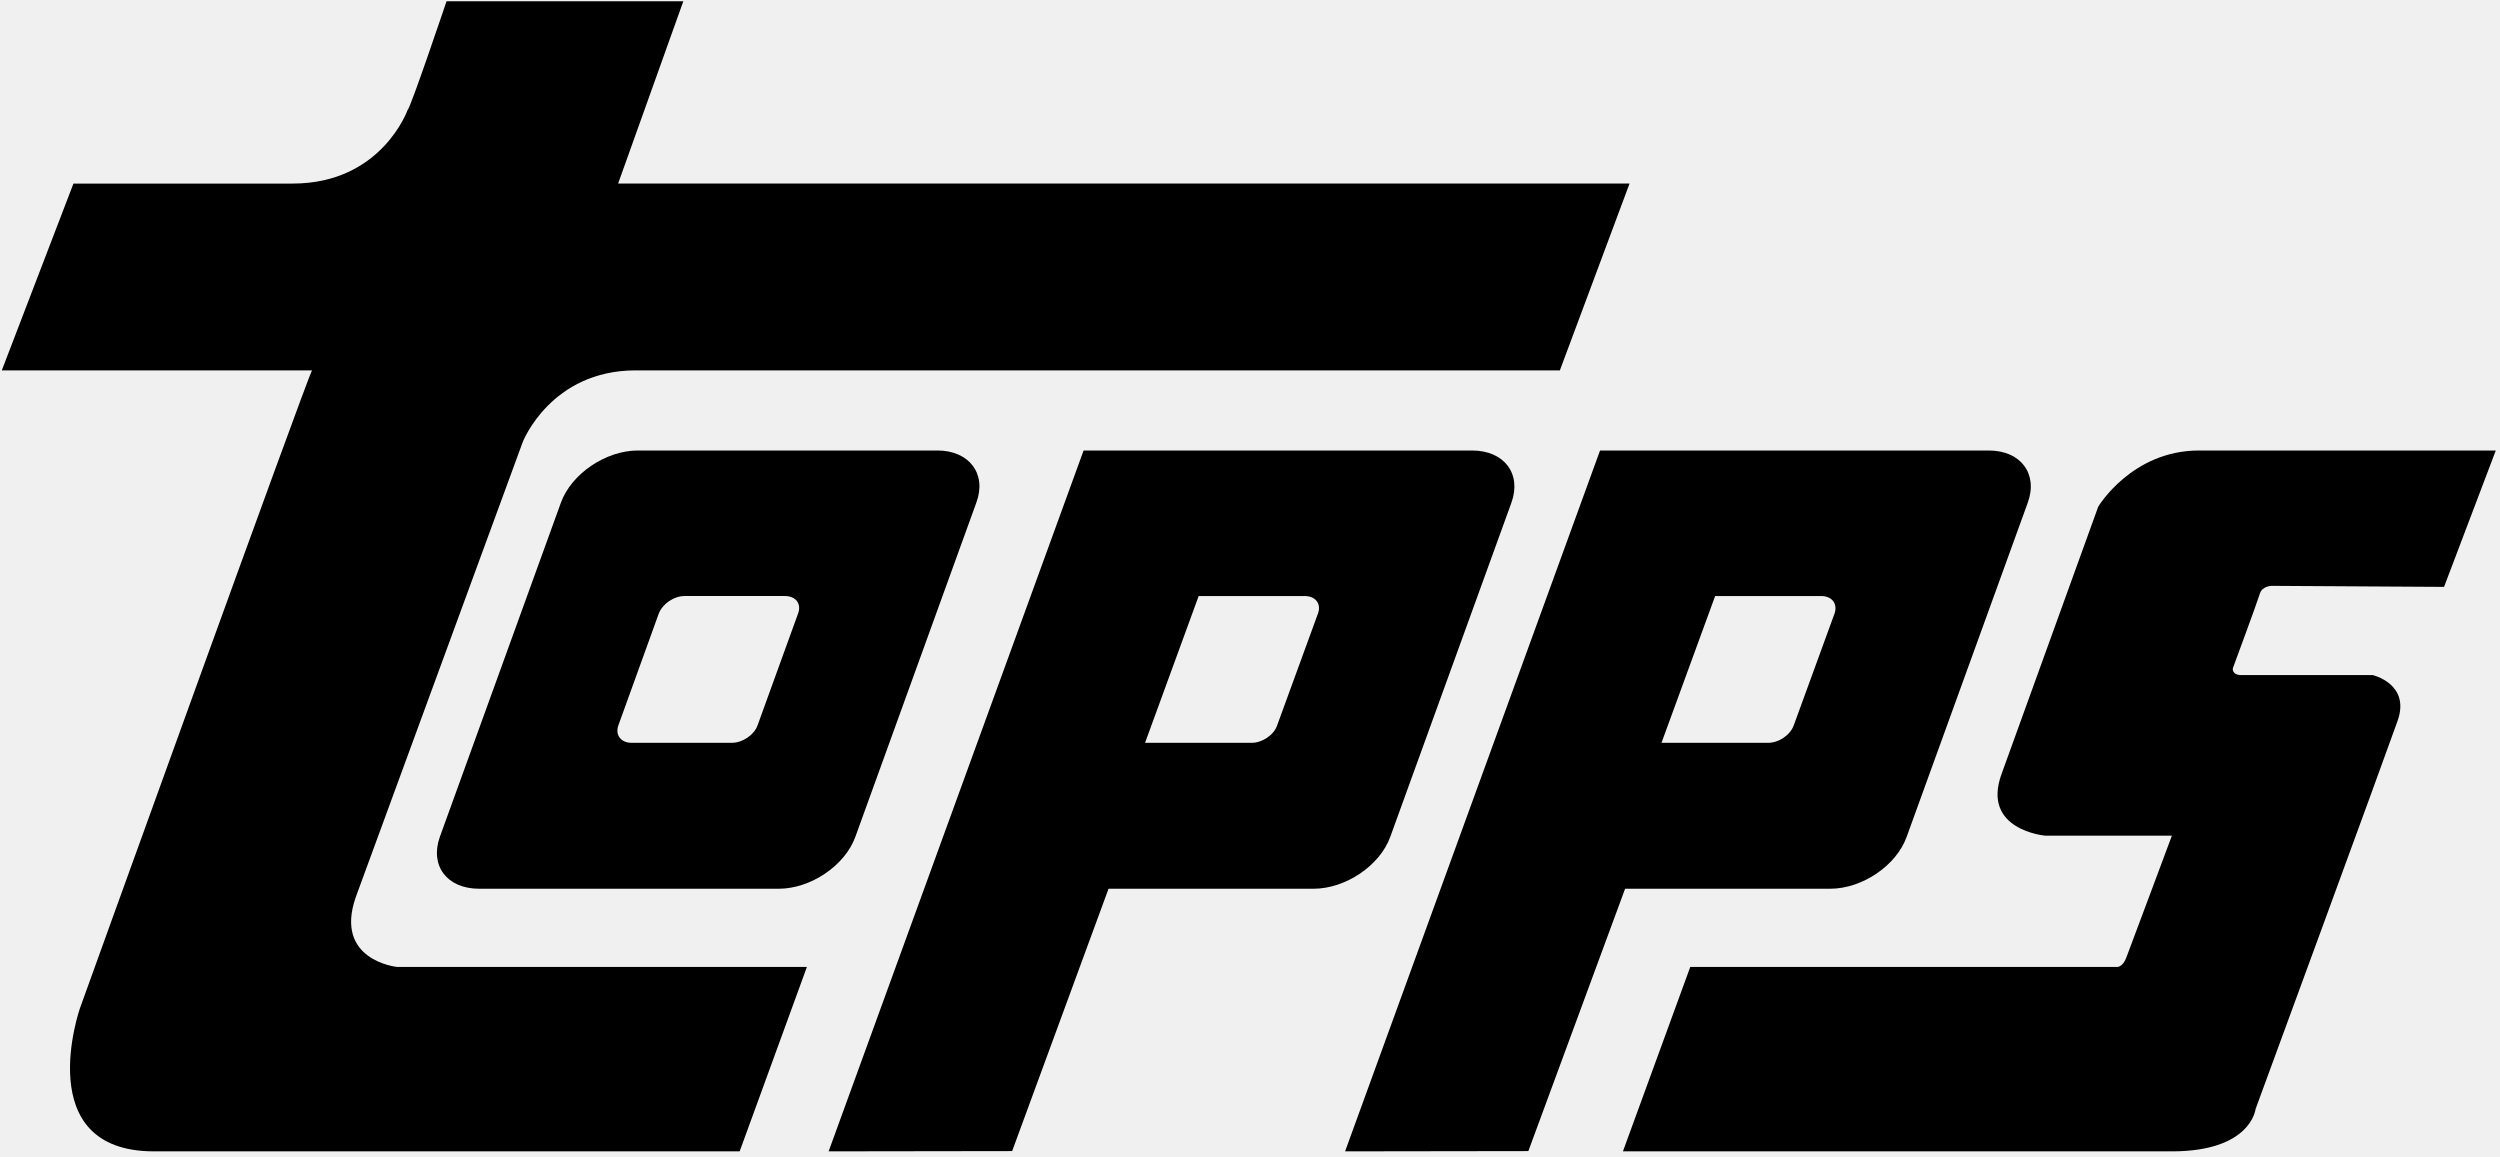
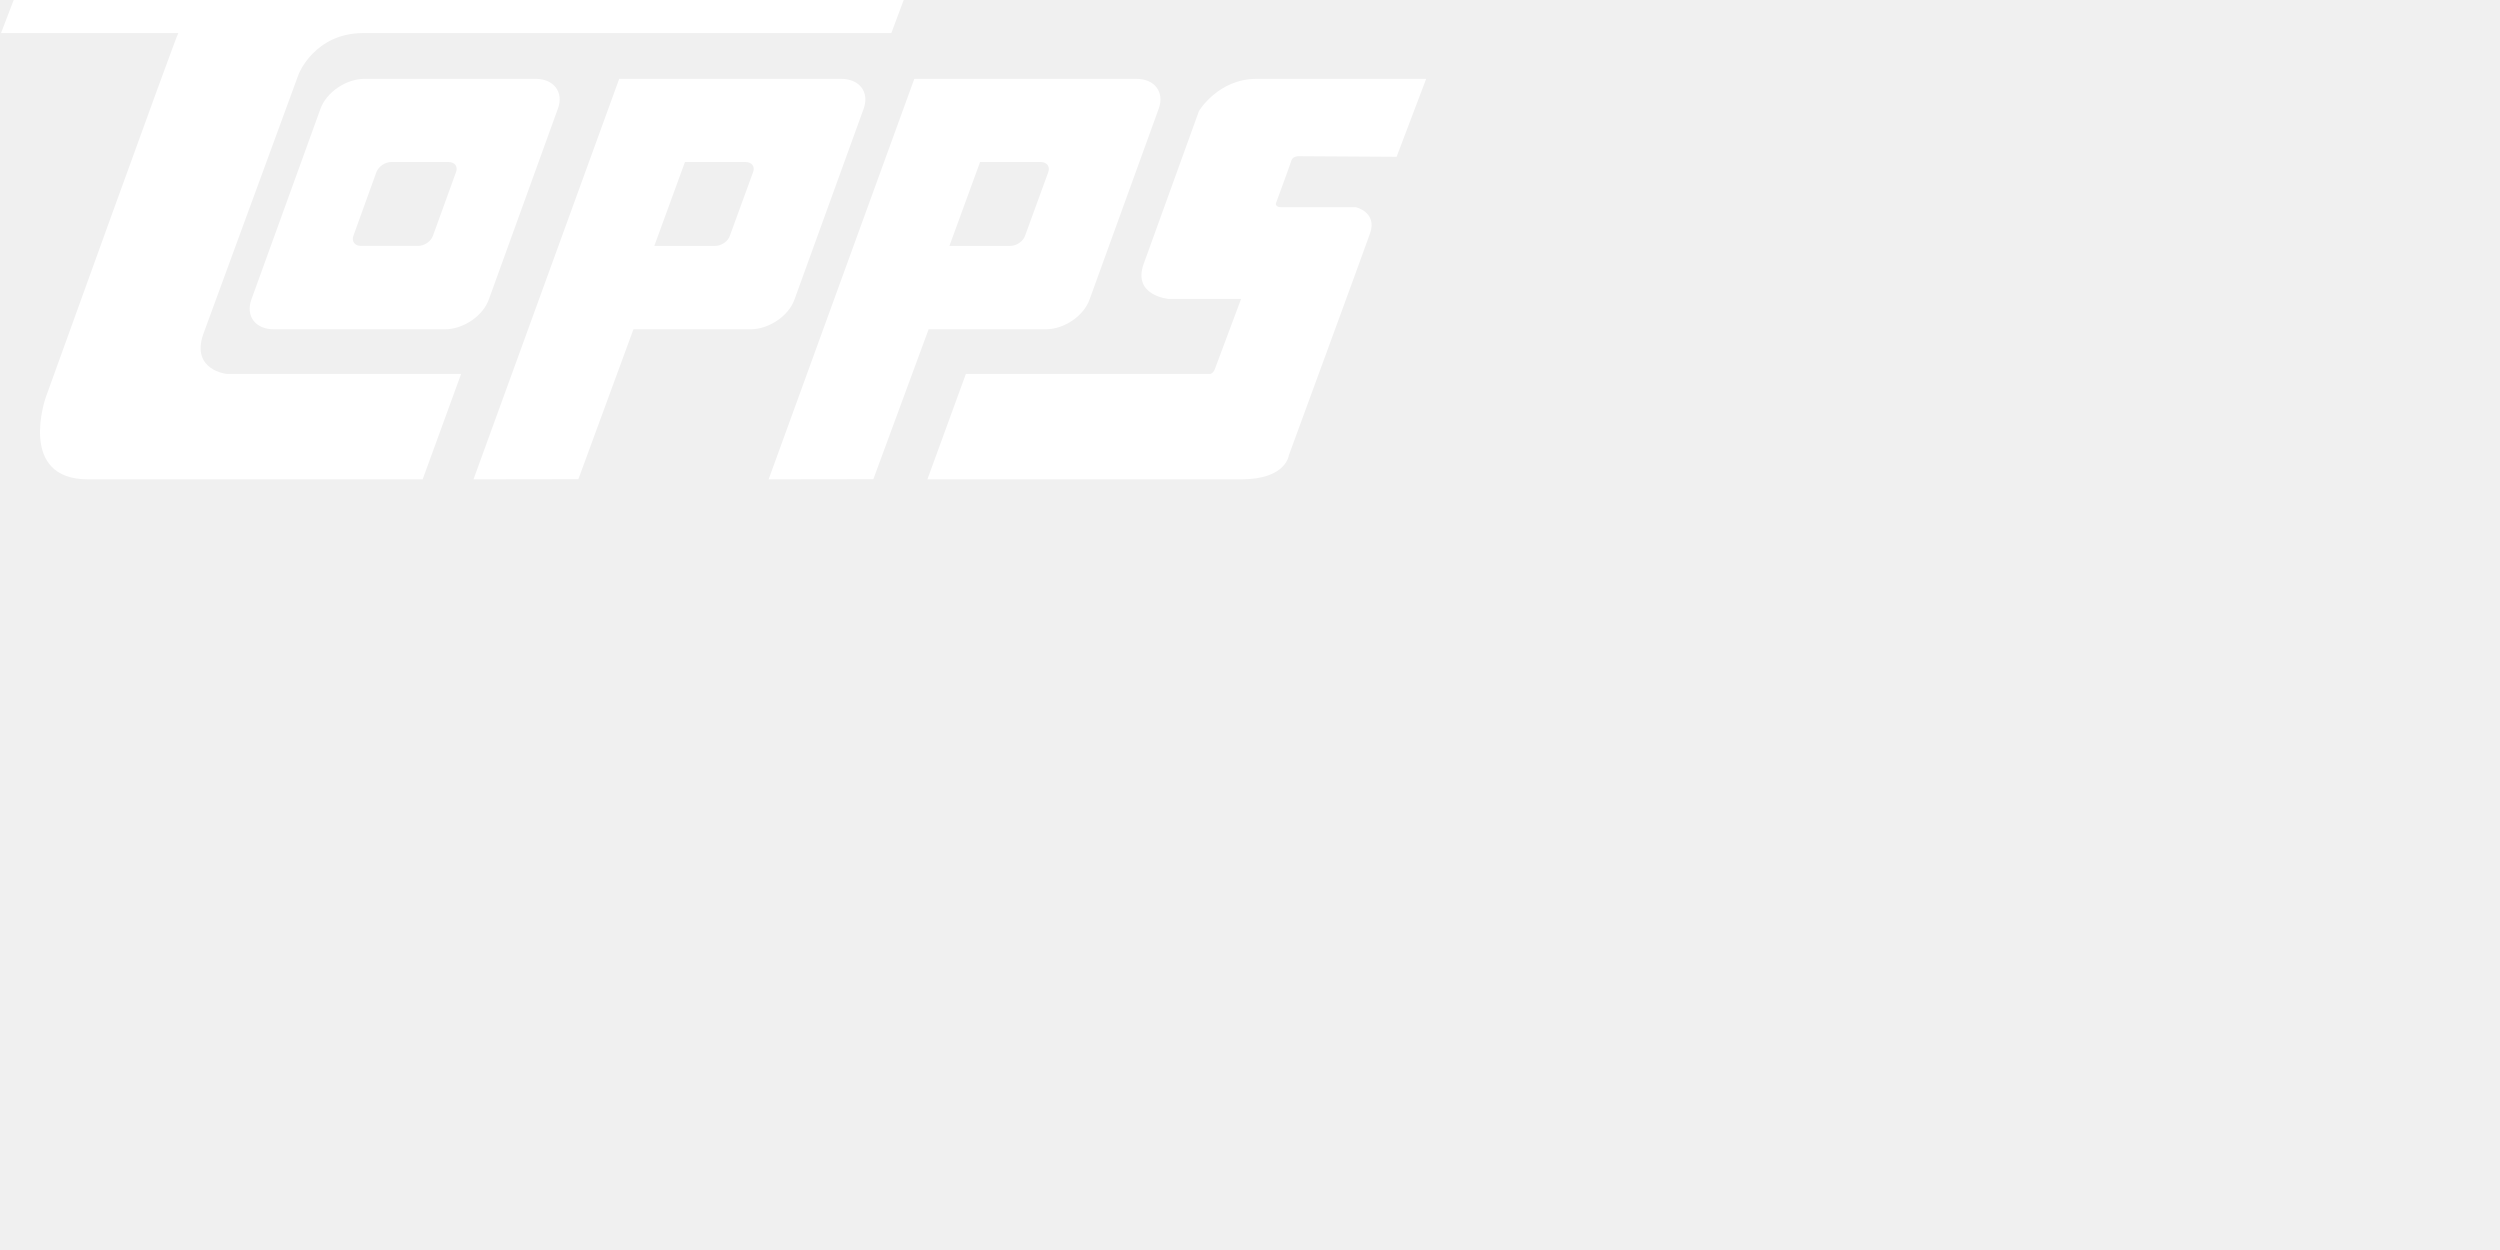
- <svg xmlns="http://www.w3.org/2000/svg" height="185" viewBox="0 0 400 185" width="400">
-   <g fill="#000" fill-rule="nonzero">
+ <svg xmlns="http://www.w3.org/2000/svg" height="50" viewBox="0 100 700 250" width="100">
+   <g fill="#ffffff" fill-rule="nonzero">
    <path d="m71.445.204s-5.859 17.367-6.22 17.367c0 0-4.152 11.8-18.402 11.8h-35.072l-11.465 29.891h49.641c-.341 0-37.135 102.054-37.135 102.054s-7.99 22.901 11.835 22.901h93.719l10.761-29.512h-65.61s-10.068-1.034-6.589-11.125l26.743-72.89s4.476-11.429 18.051-11.429h147.876l11.15-29.891h-161.83l10.433-29.167h-37.886z" />
    <path d="m92.837.08c-10.764 0-16.121 8.991-16.121 8.991s-12.19 33.676-15.46 42.747c-3.289 8.989 6.955 9.885 6.955 9.885h20.293s-6.793 18.219-7.33 19.602c-.524 1.343-1.329 1.401-1.329 1.401h-68.402l-10.774 29.512h87.836c12.691 0 13.386-6.771 13.386-6.771s20.659-56.233 22.73-62.129c2.078-5.9-3.984-7.304-3.984-7.304h-20.998c-1.571 0-1.39-1.076-1.39-1.076s3.968-10.734 4.333-11.961c.366-1.24 1.913-1.24 1.913-1.24l27.554.165 8.277-21.822-47.489.001z" transform="translate(259 72)" />
    <path d="m29.942 44.047 6.466-17.894c.614-1.55 2.405-2.788 4.131-2.788h16.053c1.725 0 2.683 1.237 2.105 2.788l-6.484 17.894c-.547 1.546-2.403 2.805-4.132 2.805h-16.037c-1.689 0-2.654-1.259-2.102-2.805zm3.111-43.967c-5.142 0-10.639 3.743-12.305 8.338l-19.36 53.445c-1.665 4.637 1.119 8.336 6.265 8.336h47.951c5.094 0 10.6-3.699 12.263-8.336l19.348-53.445c1.708-4.595-1.145-8.338-6.22-8.338z" transform="translate(69 72)" />
    <path d="m59.423 23.366h16.954c1.745 0 2.682 1.237 2.154 2.788l-6.528 17.894c-.551 1.546-2.376 2.805-4.128 2.805h-17.038zm-18.417-23.286-40.792 112.137 29.322-.042 15.48-41.976h32.823c5.085 0 10.6-3.699 12.238-8.336l19.37-53.445c1.665-4.595-1.111-8.338-6.246-8.338z" transform="translate(215 72)" />
    <path d="m59.787 23.366h16.974c1.712 0 2.691 1.237 2.118 2.788l-6.532 17.894c-.503 1.546-2.394 2.805-4.081 2.805h-17.059zm-18.412-23.286-40.795 112.137 29.363-.042 15.423-41.976h32.8c5.108 0 10.637-3.699 12.288-8.336l19.377-53.445c1.651-4.595-1.138-8.338-6.3-8.338z" transform="translate(132 72)" />
  </g>
</svg>
